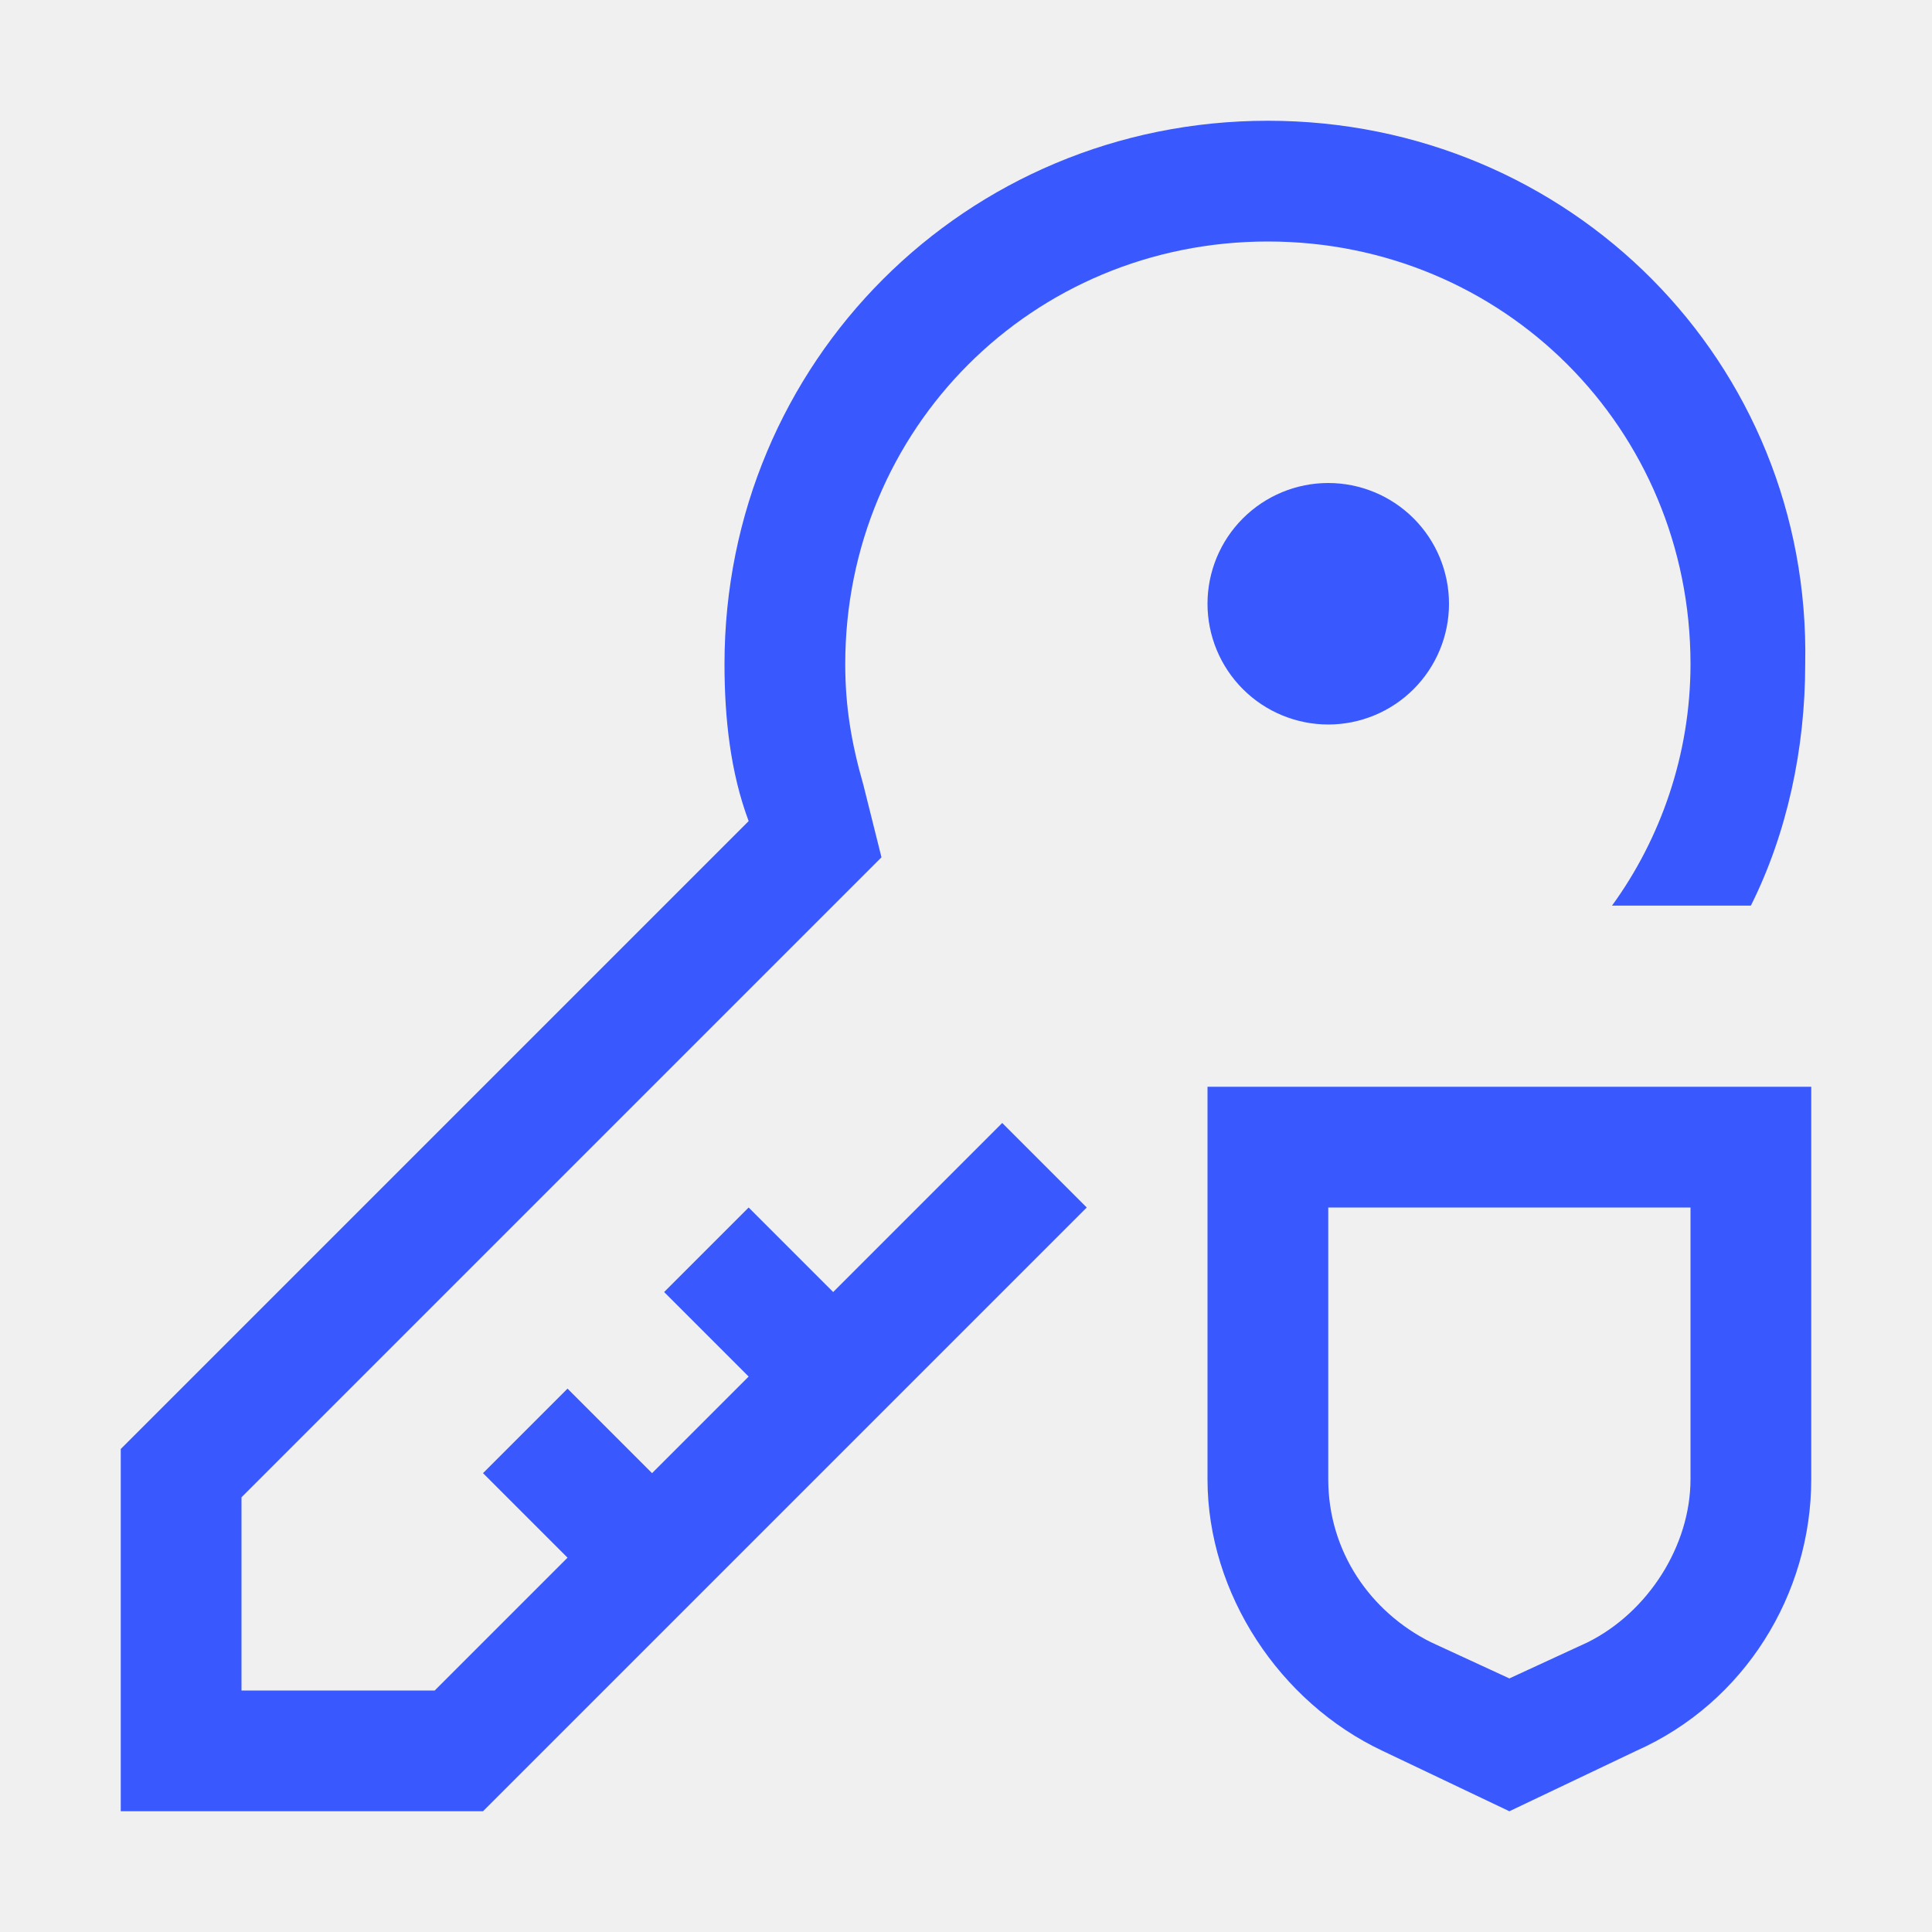
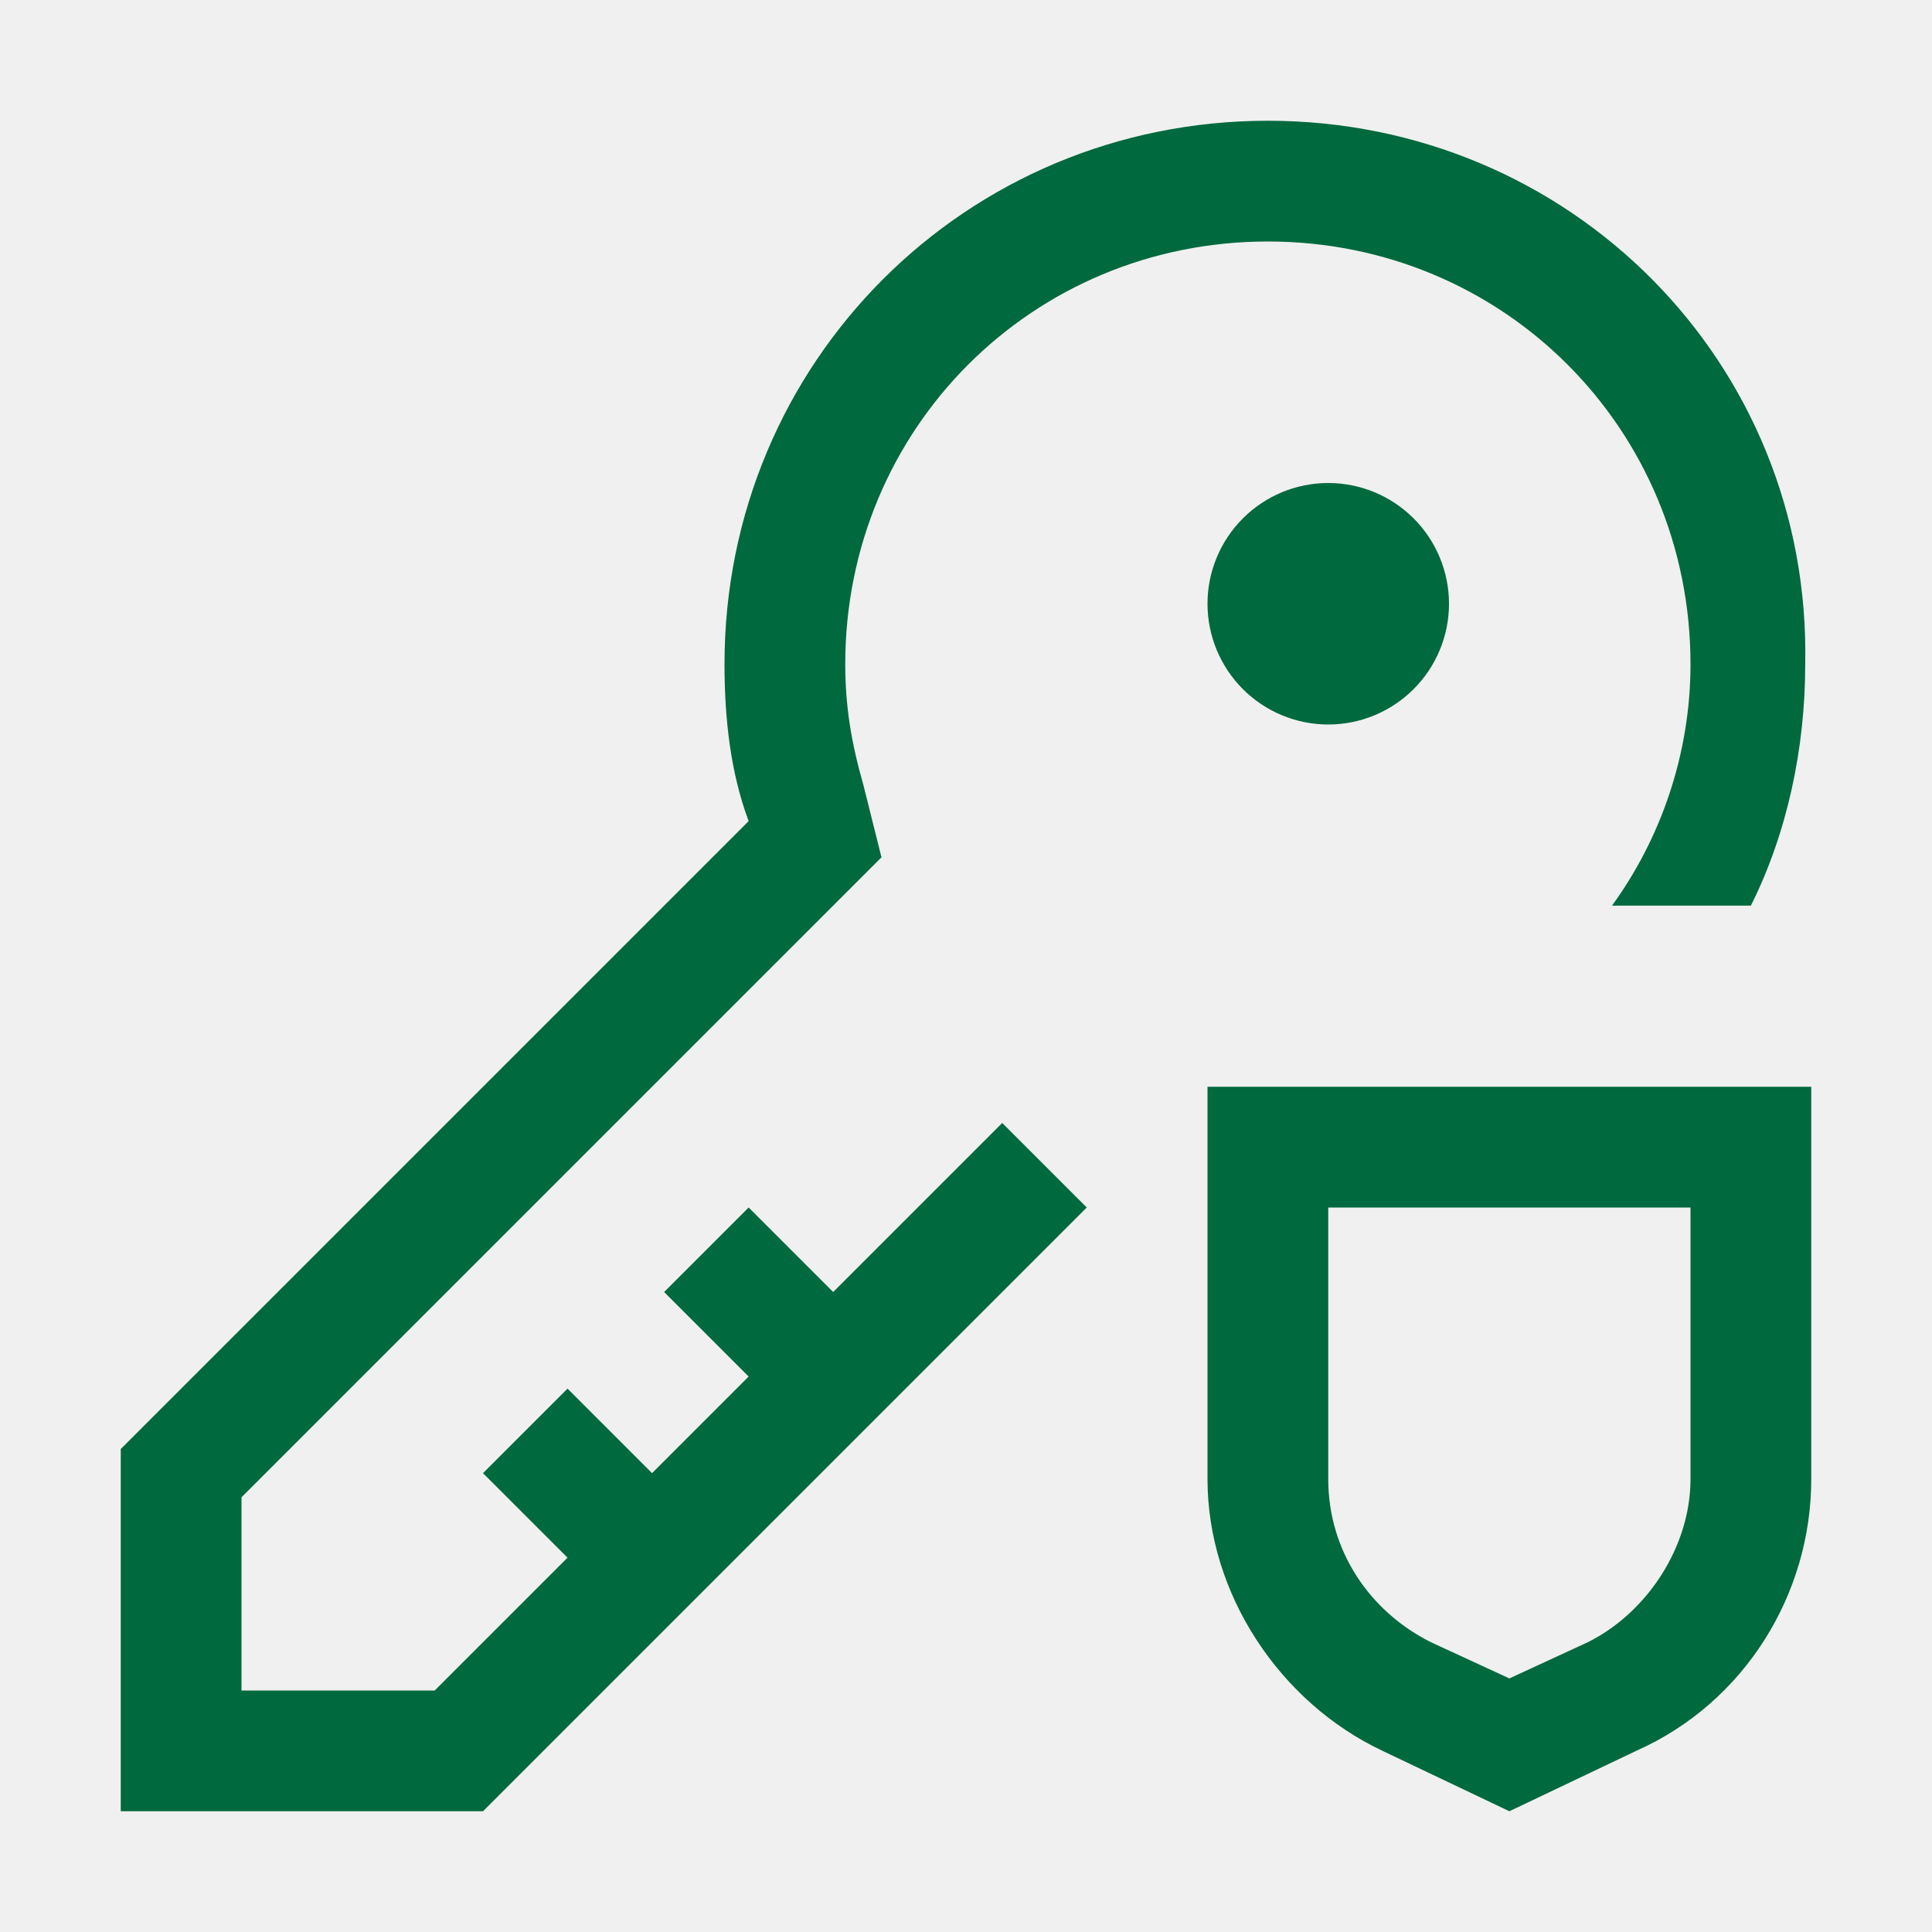
<svg xmlns="http://www.w3.org/2000/svg" width="32" height="32" viewBox="0 0 32 32" fill="none">
  <g clip-path="url(#clip0_709_1672)">
-     <path d="M25 30L22.9 29C21.2 28.2 20 26.4 20 24.5V18H30V24.5C30 26.4 28.9 28.2 27.1 29L25 30ZM22 20V24.5C22 25.7 22.7 26.7 23.7 27.2L25 27.8L26.3 27.2C27.3 26.7 28 25.6 28 24.5V20H22Z" fill="#3959FF" />
-     <path d="M22 8C21.47 8 20.961 8.211 20.586 8.586C20.211 8.961 20 9.47 20 10C20 10.53 20.211 11.039 20.586 11.414C20.961 11.789 21.47 12 22 12C22.53 12 23.039 11.789 23.414 11.414C23.789 11.039 24 10.53 24 10C24 9.47 23.789 8.961 23.414 8.586C23.039 8.211 22.53 8 22 8Z" fill="#3959FF" />
-     <path d="M21 2C16 2 12 6 12 11C12 11.9 12.1 12.8 12.4 13.6L2 24V30H8L18 20L16.6 18.6L13.8 21.4L12.4 20L11 21.4L12.4 22.8L10.8 24.4L9.4 23L8 24.4L9.4 25.8L7.2 28H4V24.8L13.8 15L14.6 14.2L14.3 13C14.1 12.3 14 11.7 14 11C14 7.1 17.1 4 21 4C24.9 4 28 7.1 28 11C28 12.5 27.5 13.9 26.7 15H29C29.6 13.8 29.9 12.4 29.9 11C30 6 26 2 21 2Z" fill="#3959FF" />
+     <path d="M25 30L22.9 29C21.2 28.2 20 26.4 20 24.5V18H30V24.5C30 26.4 28.9 28.2 27.1 29L25 30ZM22 20V24.5C22 25.7 22.7 26.7 23.7 27.2L25 27.8L26.3 27.2C27.3 26.7 28 25.6 28 24.5V20H22Z" fill="#00693e" />
+     <path d="M22 8C21.47 8 20.961 8.211 20.586 8.586C20.211 8.961 20 9.47 20 10C20 10.53 20.211 11.039 20.586 11.414C20.961 11.789 21.47 12 22 12C22.53 12 23.039 11.789 23.414 11.414C23.789 11.039 24 10.53 24 10C24 9.47 23.789 8.961 23.414 8.586C23.039 8.211 22.53 8 22 8Z" fill="#00693e" />
+     <path d="M21 2C16 2 12 6 12 11C12 11.9 12.1 12.8 12.4 13.6L2 24V30H8L18 20L16.6 18.6L13.8 21.4L12.4 20L11 21.4L12.4 22.8L10.8 24.4L9.4 23L8 24.4L9.4 25.8L7.2 28H4V24.8L13.8 15L14.6 14.2L14.3 13C14.1 12.3 14 11.7 14 11C14 7.1 17.1 4 21 4C24.9 4 28 7.1 28 11C28 12.5 27.5 13.9 26.7 15H29C29.6 13.8 29.9 12.4 29.9 11C30 6 26 2 21 2Z" fill="#00693e" />
  </g>
  <defs>
    <clipPath id="clip0_709_1672">
      <rect width="32" height="32" fill="white" />
    </clipPath>
  </defs>
</svg>
